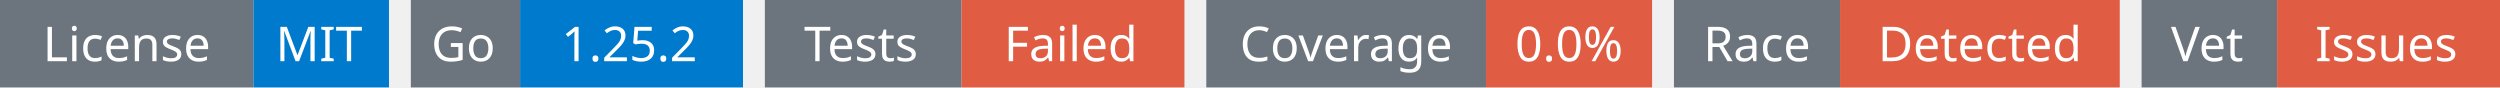
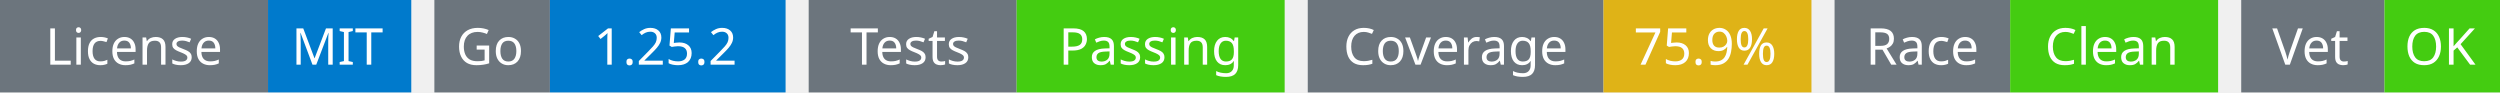
- <svg xmlns="http://www.w3.org/2000/svg" width="572" height="20" viewBox="0 0 572 20">
+ <svg xmlns="http://www.w3.org/2000/svg" width="541" height="20" viewBox="0 0 541 20">
  <g transform="translate(0, 0)">
    <rect x="0" y="0" width="58" height="20" fill="#6c757d" />
    <rect x="58" y="0" width="31" height="20" fill="#007acc" />
    <text x="29" y="14" text-anchor="middle" font-family="sans-serif" font-size="11" fill="white">License</text>
    <text x="73" y="14" text-anchor="middle" font-family="sans-serif" font-size="11" fill="white">MIT</text>
  </g>
  <g transform="translate(94, 0)">
    <rect x="0" y="0" width="25" height="20" fill="#6c757d" />
    <rect x="25" y="0" width="51" height="20" fill="#007acc" />
    <text x="12" y="14" text-anchor="middle" font-family="sans-serif" font-size="11" fill="white">Go</text>
    <text x="50" y="14" text-anchor="middle" font-family="sans-serif" font-size="11" fill="white">1.25.2</text>
  </g>
  <g transform="translate(175, 0)">
    <rect x="0" y="0" width="45" height="20" fill="#6c757d" />
-     <rect x="45" y="0" width="51" height="20" fill="#e05d44" />
+     <rect x="45" y="0" width="58" height="20" fill="#4c1" />
    <text x="22" y="14" text-anchor="middle" font-family="sans-serif" font-size="11" fill="white">Tests</text>
-     <text x="70" y="14" text-anchor="middle" font-family="sans-serif" font-size="11" fill="white">Failed</text>
+     <text x="74" y="14" text-anchor="middle" font-family="sans-serif" font-size="11" fill="white">Passing</text>
  </g>
-   <g transform="translate(276, 0)">
+   <g transform="translate(283, 0)">
    <rect x="0" y="0" width="64" height="20" fill="#6c757d" />
-     <rect x="64" y="0" width="38" height="20" fill="#e05d44" />
+     <rect x="64" y="0" width="45" height="20" fill="#dfb317" />
    <text x="32" y="14" text-anchor="middle" font-family="sans-serif" font-size="11" fill="white">Coverage</text>
-     <text x="83" y="14" text-anchor="middle" font-family="sans-serif" font-size="11" fill="white">0.0%</text>
+     <text x="86" y="14" text-anchor="middle" font-family="sans-serif" font-size="11" fill="white">75.9%</text>
  </g>
-   <g transform="translate(383, 0)">
+   <g transform="translate(397, 0)">
    <rect x="0" y="0" width="38" height="20" fill="#6c757d" />
-     <rect x="38" y="0" width="64" height="20" fill="#e05d44" />
+     <rect x="38" y="0" width="45" height="20" fill="#4c1" />
    <text x="19" y="14" text-anchor="middle" font-family="sans-serif" font-size="11" fill="white">Race</text>
-     <text x="70" y="14" text-anchor="middle" font-family="sans-serif" font-size="11" fill="white">Detected</text>
+     <text x="60" y="14" text-anchor="middle" font-family="sans-serif" font-size="11" fill="white">Clean</text>
  </g>
-   <g transform="translate(490, 0)">
+   <g transform="translate(485, 0)">
    <rect x="0" y="0" width="31" height="20" fill="#6c757d" />
-     <rect x="31" y="0" width="51" height="20" fill="#e05d44" />
+     <rect x="31" y="0" width="25" height="20" fill="#4c1" />
    <text x="15" y="14" text-anchor="middle" font-family="sans-serif" font-size="11" fill="white">Vet</text>
-     <text x="56" y="14" text-anchor="middle" font-family="sans-serif" font-size="11" fill="white">Issues</text>
+     <text x="43" y="14" text-anchor="middle" font-family="sans-serif" font-size="11" fill="white">OK</text>
  </g>
</svg>
